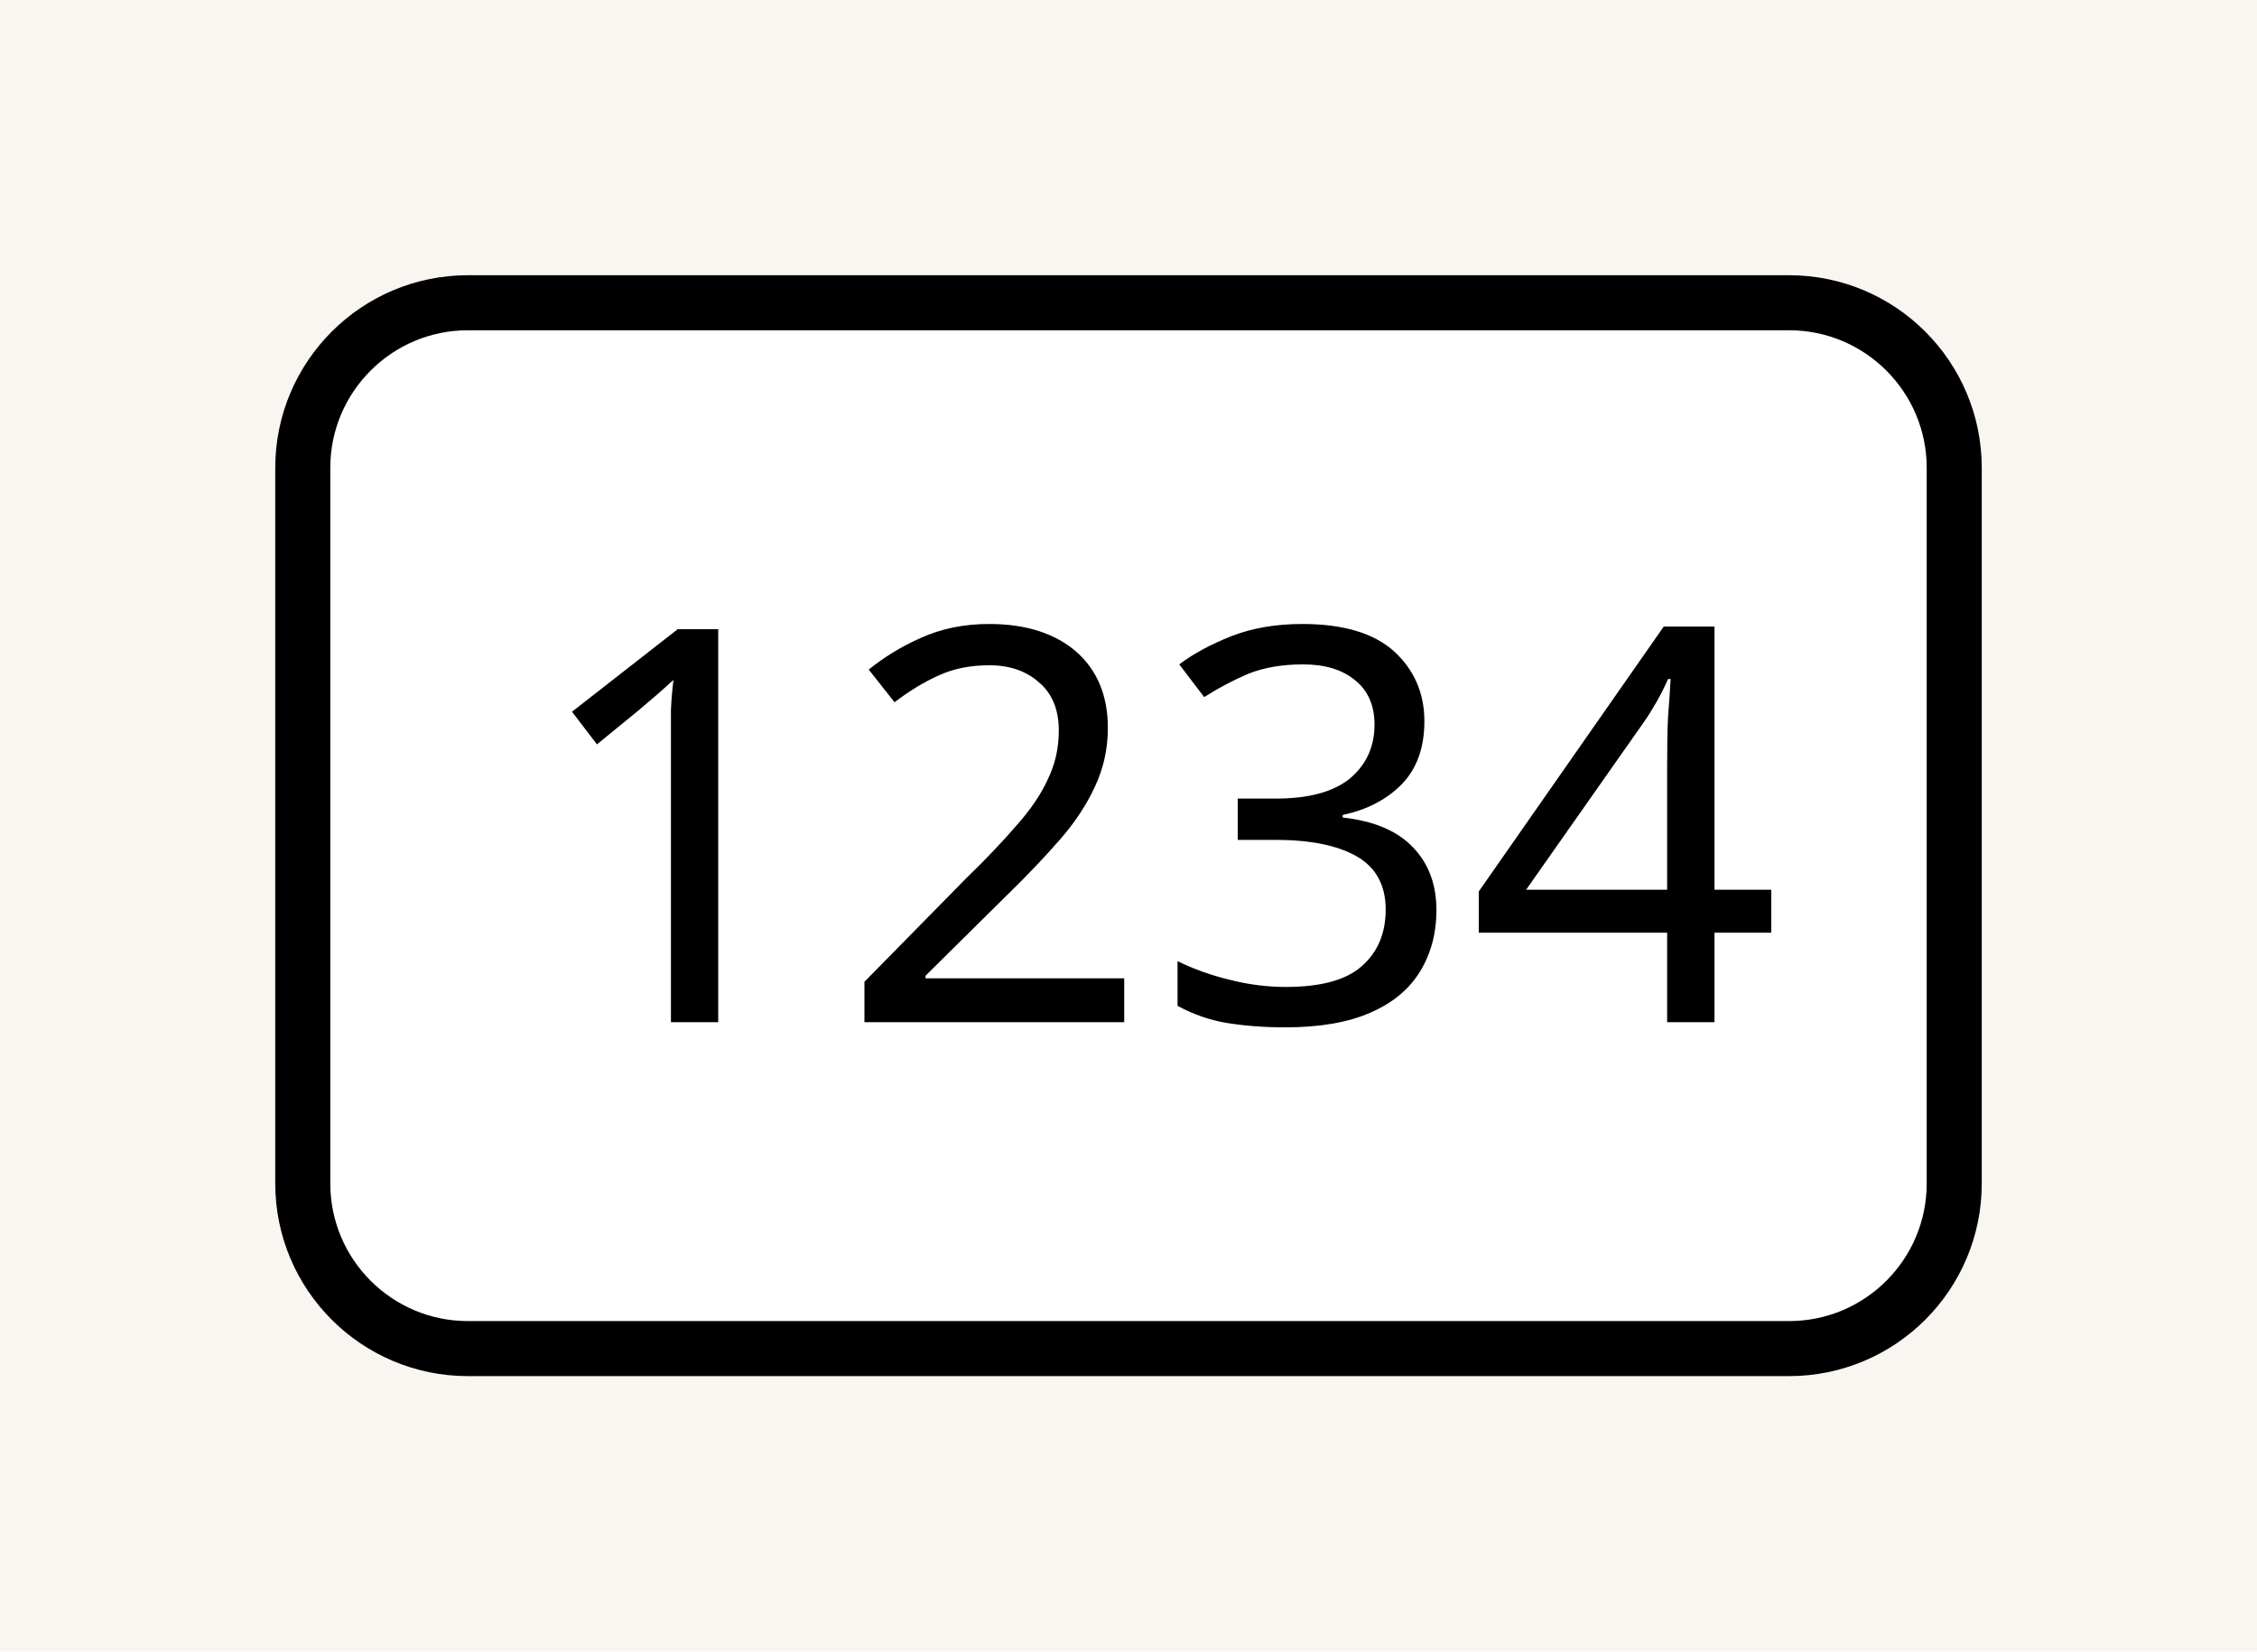
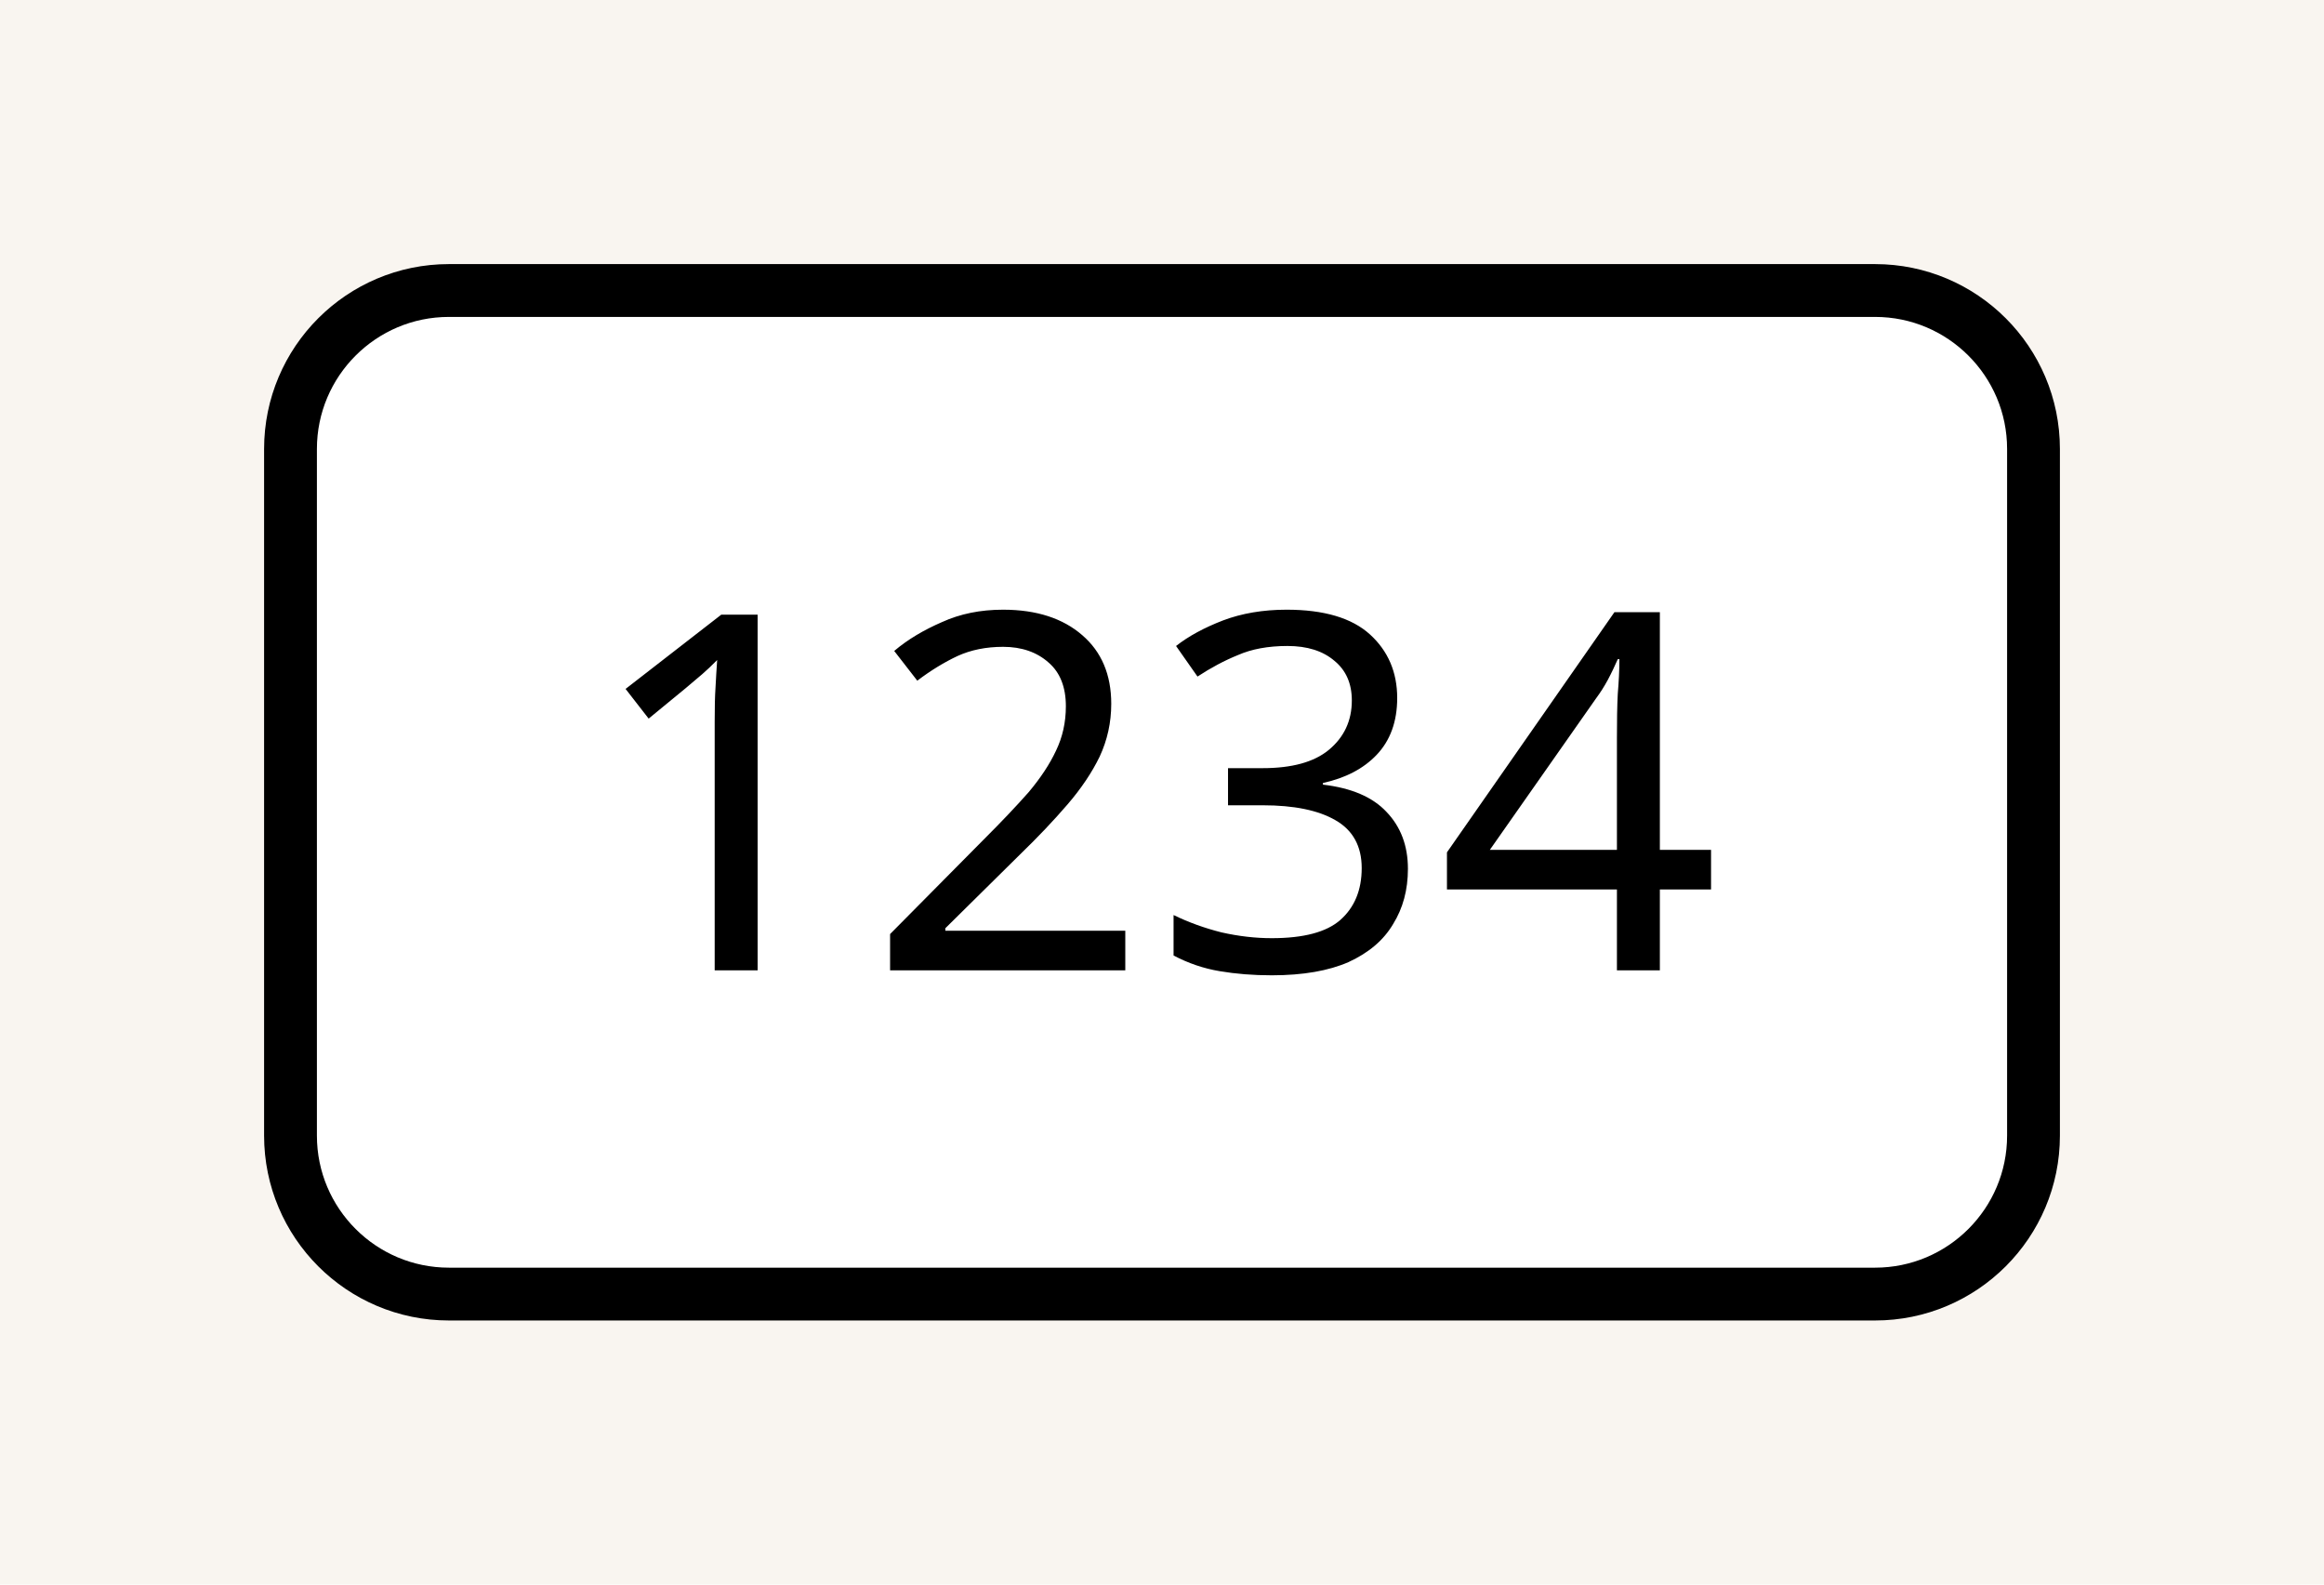
- <svg xmlns="http://www.w3.org/2000/svg" width="41pt" height="30pt" viewBox="0 0 41 30" version="1.1">
+ <svg xmlns="http://www.w3.org/2000/svg" width="44pt" height="30pt" viewBox="0 0 44 30" version="1.1">
  <g id="surface196">
-     <rect x="0" y="0" width="41" height="30" style="fill:hsl(30,44%,96%);stroke:none;" />
+     <rect x="0" y="0" width="44" height="30" style="fill:hsl(30,44%,96%);stroke:none;" />
    <g transform="translate(5,5)">
-       <path style="fill-rule:nonzero;fill:rgb(100%,100%,100%);fill-opacity:1;stroke-width:1;stroke-linecap:butt;stroke-linejoin:miter;stroke:rgb(0%,0%,0%);stroke-opacity:1;stroke-miterlimit:10;" d="M 27.5 0.5 C 29.156 0.5 30.5 1.844 30.5 3.5 L 30.5 16.5 C 30.5 18.156 29.156 19.5 27.5 19.5 L 3.5 19.5 C 1.844 19.5 0.5 18.156 0.5 16.5 L 0.5 3.5 C 0.5 1.844 1.844 0.5 3.5 0.5 Z M 27.5 0.5 " />
-       <path style=" stroke:none;fill-rule:nonzero;fill:rgb(0%,0%,0%);fill-opacity:1;" d="M 8.047 13.57 L 7.188 13.57 L 7.188 8.586 C 7.188 8.297 7.188 8.066 7.188 7.898 C 7.195 7.723 7.211 7.539 7.234 7.352 C 7.117 7.457 7.02 7.547 6.938 7.617 C 6.852 7.691 6.742 7.785 6.609 7.898 L 5.844 8.523 L 5.391 7.93 L 7.312 6.43 L 8.047 6.43 Z M 15.422 13.57 L 10.703 13.57 L 10.703 12.836 L 12.562 10.945 C 12.926 10.594 13.227 10.273 13.469 9.992 C 13.719 9.711 13.906 9.438 14.031 9.164 C 14.164 8.895 14.234 8.598 14.234 8.273 C 14.234 7.891 14.113 7.598 13.875 7.398 C 13.645 7.191 13.344 7.086 12.969 7.086 C 12.625 7.086 12.316 7.148 12.047 7.273 C 11.785 7.391 11.52 7.551 11.25 7.758 L 10.781 7.164 C 11.062 6.938 11.379 6.742 11.734 6.586 C 12.098 6.422 12.508 6.336 12.969 6.336 C 13.633 6.336 14.16 6.504 14.547 6.836 C 14.93 7.172 15.125 7.633 15.125 8.227 C 15.125 8.602 15.047 8.957 14.891 9.289 C 14.742 9.613 14.531 9.938 14.25 10.258 C 13.977 10.57 13.66 10.906 13.297 11.258 L 11.812 12.727 L 11.812 12.773 L 15.422 12.773 Z M 20.875 8.102 C 20.875 8.582 20.738 8.961 20.469 9.242 C 20.195 9.523 19.836 9.711 19.391 9.805 L 19.391 9.852 C 19.961 9.914 20.391 10.098 20.672 10.398 C 20.953 10.691 21.094 11.07 21.094 11.539 C 21.094 11.957 20.992 12.328 20.797 12.648 C 20.598 12.973 20.297 13.223 19.891 13.398 C 19.492 13.574 18.977 13.664 18.344 13.664 C 17.969 13.664 17.617 13.637 17.297 13.586 C 16.984 13.535 16.68 13.43 16.391 13.273 L 16.391 12.461 C 16.691 12.609 17.016 12.723 17.359 12.805 C 17.703 12.891 18.035 12.93 18.359 12.93 C 18.992 12.93 19.453 12.805 19.734 12.555 C 20.023 12.305 20.172 11.961 20.172 11.523 C 20.172 11.078 19.992 10.754 19.641 10.555 C 19.297 10.359 18.805 10.258 18.172 10.258 L 17.484 10.258 L 17.484 9.508 L 18.172 9.508 C 18.766 9.508 19.211 9.391 19.516 9.148 C 19.816 8.898 19.969 8.57 19.969 8.164 C 19.969 7.812 19.848 7.539 19.609 7.352 C 19.379 7.164 19.066 7.07 18.672 7.07 C 18.285 7.07 17.953 7.129 17.672 7.242 C 17.398 7.359 17.133 7.5 16.875 7.664 L 16.422 7.07 C 16.68 6.875 17 6.703 17.375 6.555 C 17.75 6.41 18.176 6.336 18.656 6.336 C 19.406 6.336 19.961 6.504 20.328 6.836 C 20.691 7.172 20.875 7.594 20.875 8.102 Z M 27.176 11.945 L 26.145 11.945 L 26.145 13.57 L 25.285 13.57 L 25.285 11.945 L 21.863 11.945 L 21.863 11.195 L 25.223 6.383 L 26.145 6.383 L 26.145 11.164 L 27.176 11.164 Z M 25.285 8.914 C 25.285 8.562 25.289 8.266 25.301 8.023 C 25.32 7.785 25.336 7.555 25.348 7.336 L 25.301 7.336 C 25.246 7.461 25.18 7.598 25.098 7.742 C 25.012 7.891 24.934 8.016 24.863 8.117 L 22.723 11.164 L 25.285 11.164 Z M 4.5 2.879 " />
+       <path style="fill-rule:nonzero;fill:rgb(100%,100%,100%);fill-opacity:1;stroke-width:1;stroke-linecap:butt;stroke-linejoin:miter;stroke:rgb(0%,0%,0%);stroke-opacity:1;stroke-miterlimit:10;" d="M 30.5 0.5 C 32.156 0.5 33.5 1.844 33.5 3.5 L 33.5 16.5 C 33.5 18.156 32.156 19.5 30.5 19.5 L 3.5 19.5 C 1.844 19.5 0.5 18.156 0.5 16.5 L 0.5 3.5 C 0.5 1.844 1.844 0.5 3.5 0.5 Z M 30.5 0.5 " />
+       <path style=" stroke:none;fill-rule:nonzero;fill:rgb(0%,0%,0%);fill-opacity:1;" d="M 9.344 13.371 L 8.531 13.371 L 8.531 8.668 C 8.531 8.398 8.535 8.18 8.547 8.012 C 8.555 7.848 8.566 7.676 8.578 7.496 C 8.473 7.602 8.379 7.691 8.297 7.762 C 8.223 7.824 8.117 7.914 7.984 8.027 L 7.281 8.605 L 6.844 8.043 L 8.656 6.637 L 9.344 6.637 Z M 16.305 13.371 L 11.852 13.371 L 11.852 12.684 L 13.617 10.902 C 13.961 10.559 14.246 10.258 14.477 9.996 C 14.703 9.727 14.875 9.465 14.992 9.215 C 15.117 8.957 15.18 8.676 15.18 8.371 C 15.18 8.008 15.07 7.73 14.852 7.543 C 14.633 7.348 14.344 7.246 13.992 7.246 C 13.668 7.246 13.383 7.305 13.133 7.418 C 12.883 7.535 12.625 7.691 12.367 7.887 L 11.93 7.324 C 12.188 7.105 12.492 6.926 12.836 6.777 C 13.18 6.621 13.562 6.543 13.992 6.543 C 14.625 6.543 15.125 6.707 15.492 7.027 C 15.855 7.34 16.039 7.773 16.039 8.324 C 16.039 8.68 15.965 9.012 15.82 9.324 C 15.672 9.629 15.469 9.93 15.211 10.23 C 14.949 10.535 14.648 10.852 14.305 11.184 L 12.898 12.574 L 12.898 12.621 L 16.305 12.621 Z M 21.453 8.215 C 21.453 8.664 21.32 9.023 21.062 9.293 C 20.812 9.555 20.473 9.73 20.047 9.824 L 20.047 9.855 C 20.586 9.918 20.988 10.09 21.25 10.371 C 21.52 10.652 21.656 11.012 21.656 11.449 C 21.656 11.848 21.562 12.195 21.375 12.496 C 21.195 12.801 20.914 13.039 20.531 13.215 C 20.156 13.379 19.672 13.465 19.078 13.465 C 18.723 13.465 18.395 13.438 18.094 13.387 C 17.789 13.336 17.5 13.238 17.219 13.09 L 17.219 12.324 C 17.5 12.461 17.801 12.57 18.125 12.652 C 18.457 12.727 18.773 12.762 19.078 12.762 C 19.68 12.762 20.113 12.648 20.375 12.418 C 20.645 12.18 20.781 11.852 20.781 11.434 C 20.781 11.02 20.613 10.715 20.281 10.527 C 19.957 10.34 19.5 10.246 18.906 10.246 L 18.25 10.246 L 18.25 9.543 L 18.906 9.543 C 19.457 9.543 19.875 9.43 20.156 9.199 C 20.445 8.961 20.594 8.648 20.594 8.262 C 20.594 7.941 20.484 7.691 20.266 7.512 C 20.047 7.324 19.75 7.23 19.375 7.23 C 19.008 7.23 18.695 7.289 18.438 7.402 C 18.176 7.508 17.922 7.645 17.672 7.809 L 17.266 7.23 C 17.504 7.043 17.801 6.883 18.156 6.746 C 18.508 6.613 18.91 6.543 19.359 6.543 C 20.066 6.543 20.594 6.699 20.938 7.012 C 21.281 7.324 21.453 7.727 21.453 8.215 Z M 27.395 11.84 L 26.426 11.84 L 26.426 13.371 L 25.613 13.371 L 25.613 11.84 L 22.395 11.84 L 22.395 11.137 L 25.566 6.59 L 26.426 6.59 L 26.426 11.09 L 27.395 11.09 Z M 25.613 8.98 C 25.613 8.648 25.617 8.367 25.629 8.137 C 25.648 7.91 25.66 7.691 25.66 7.48 L 25.629 7.48 C 25.574 7.605 25.512 7.738 25.441 7.871 C 25.367 8.008 25.293 8.121 25.223 8.215 L 23.207 11.09 L 25.613 11.09 Z M 6 3.281 " />
    </g>
  </g>
</svg>
